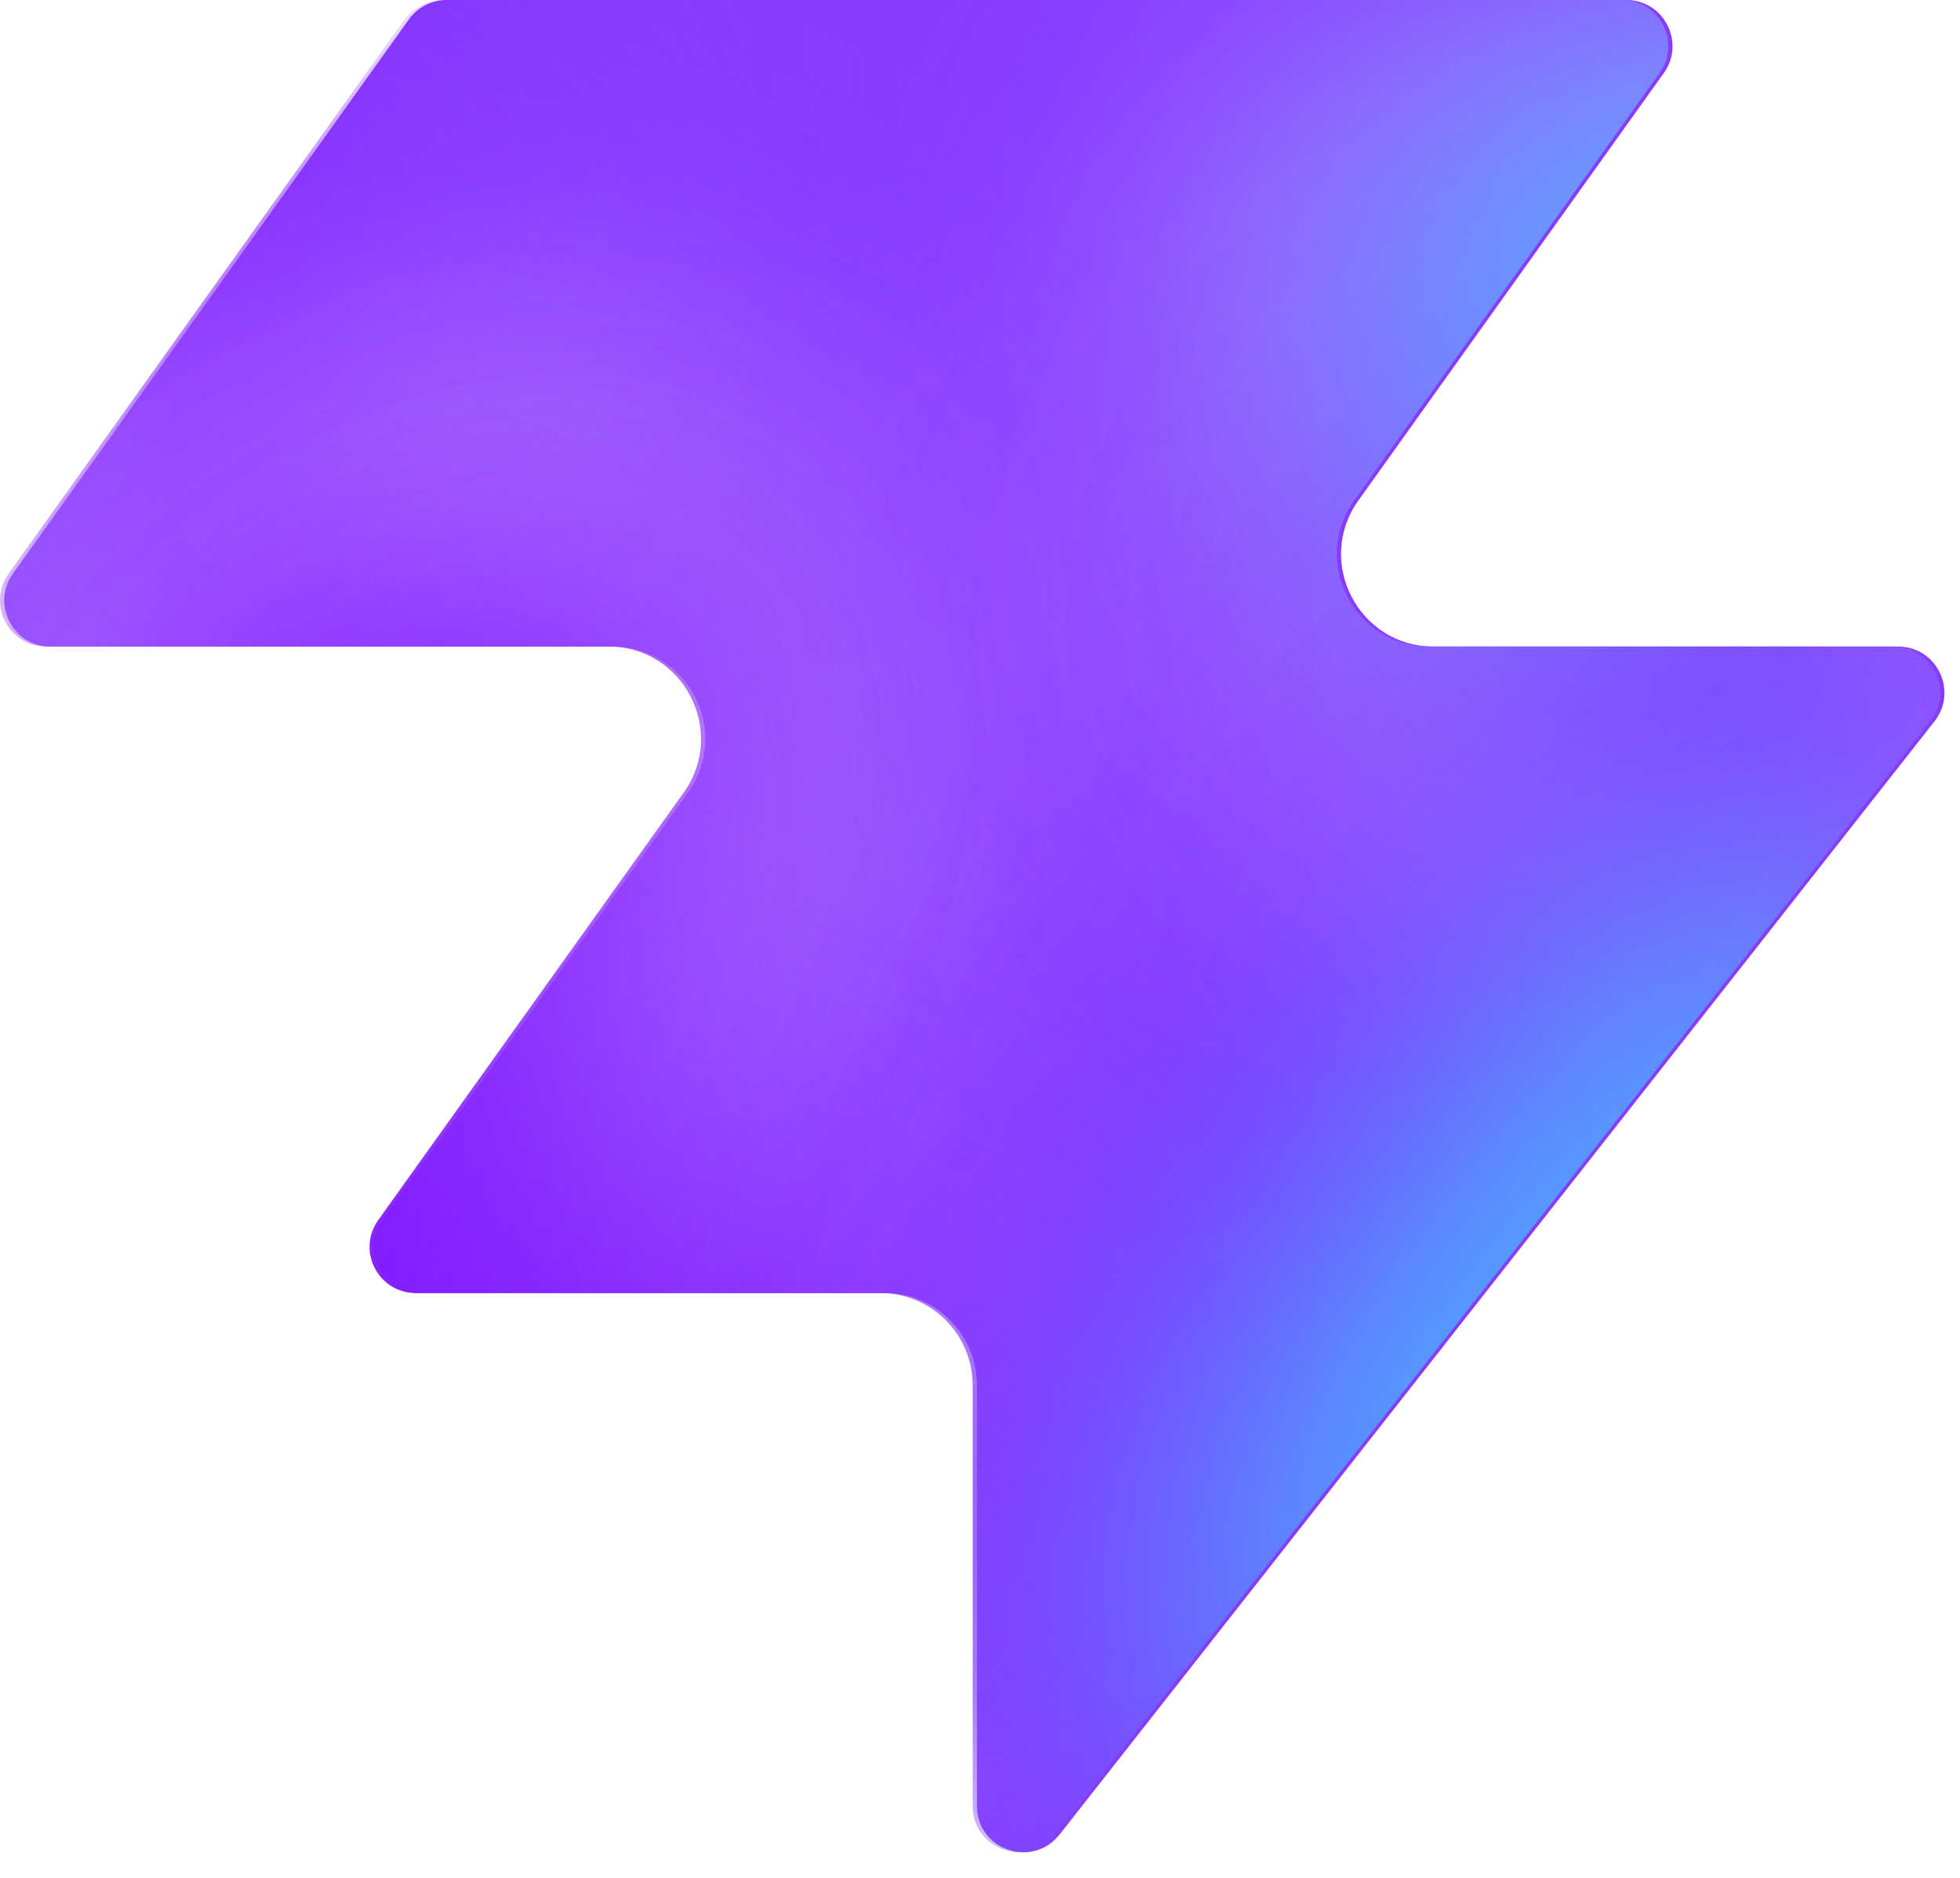
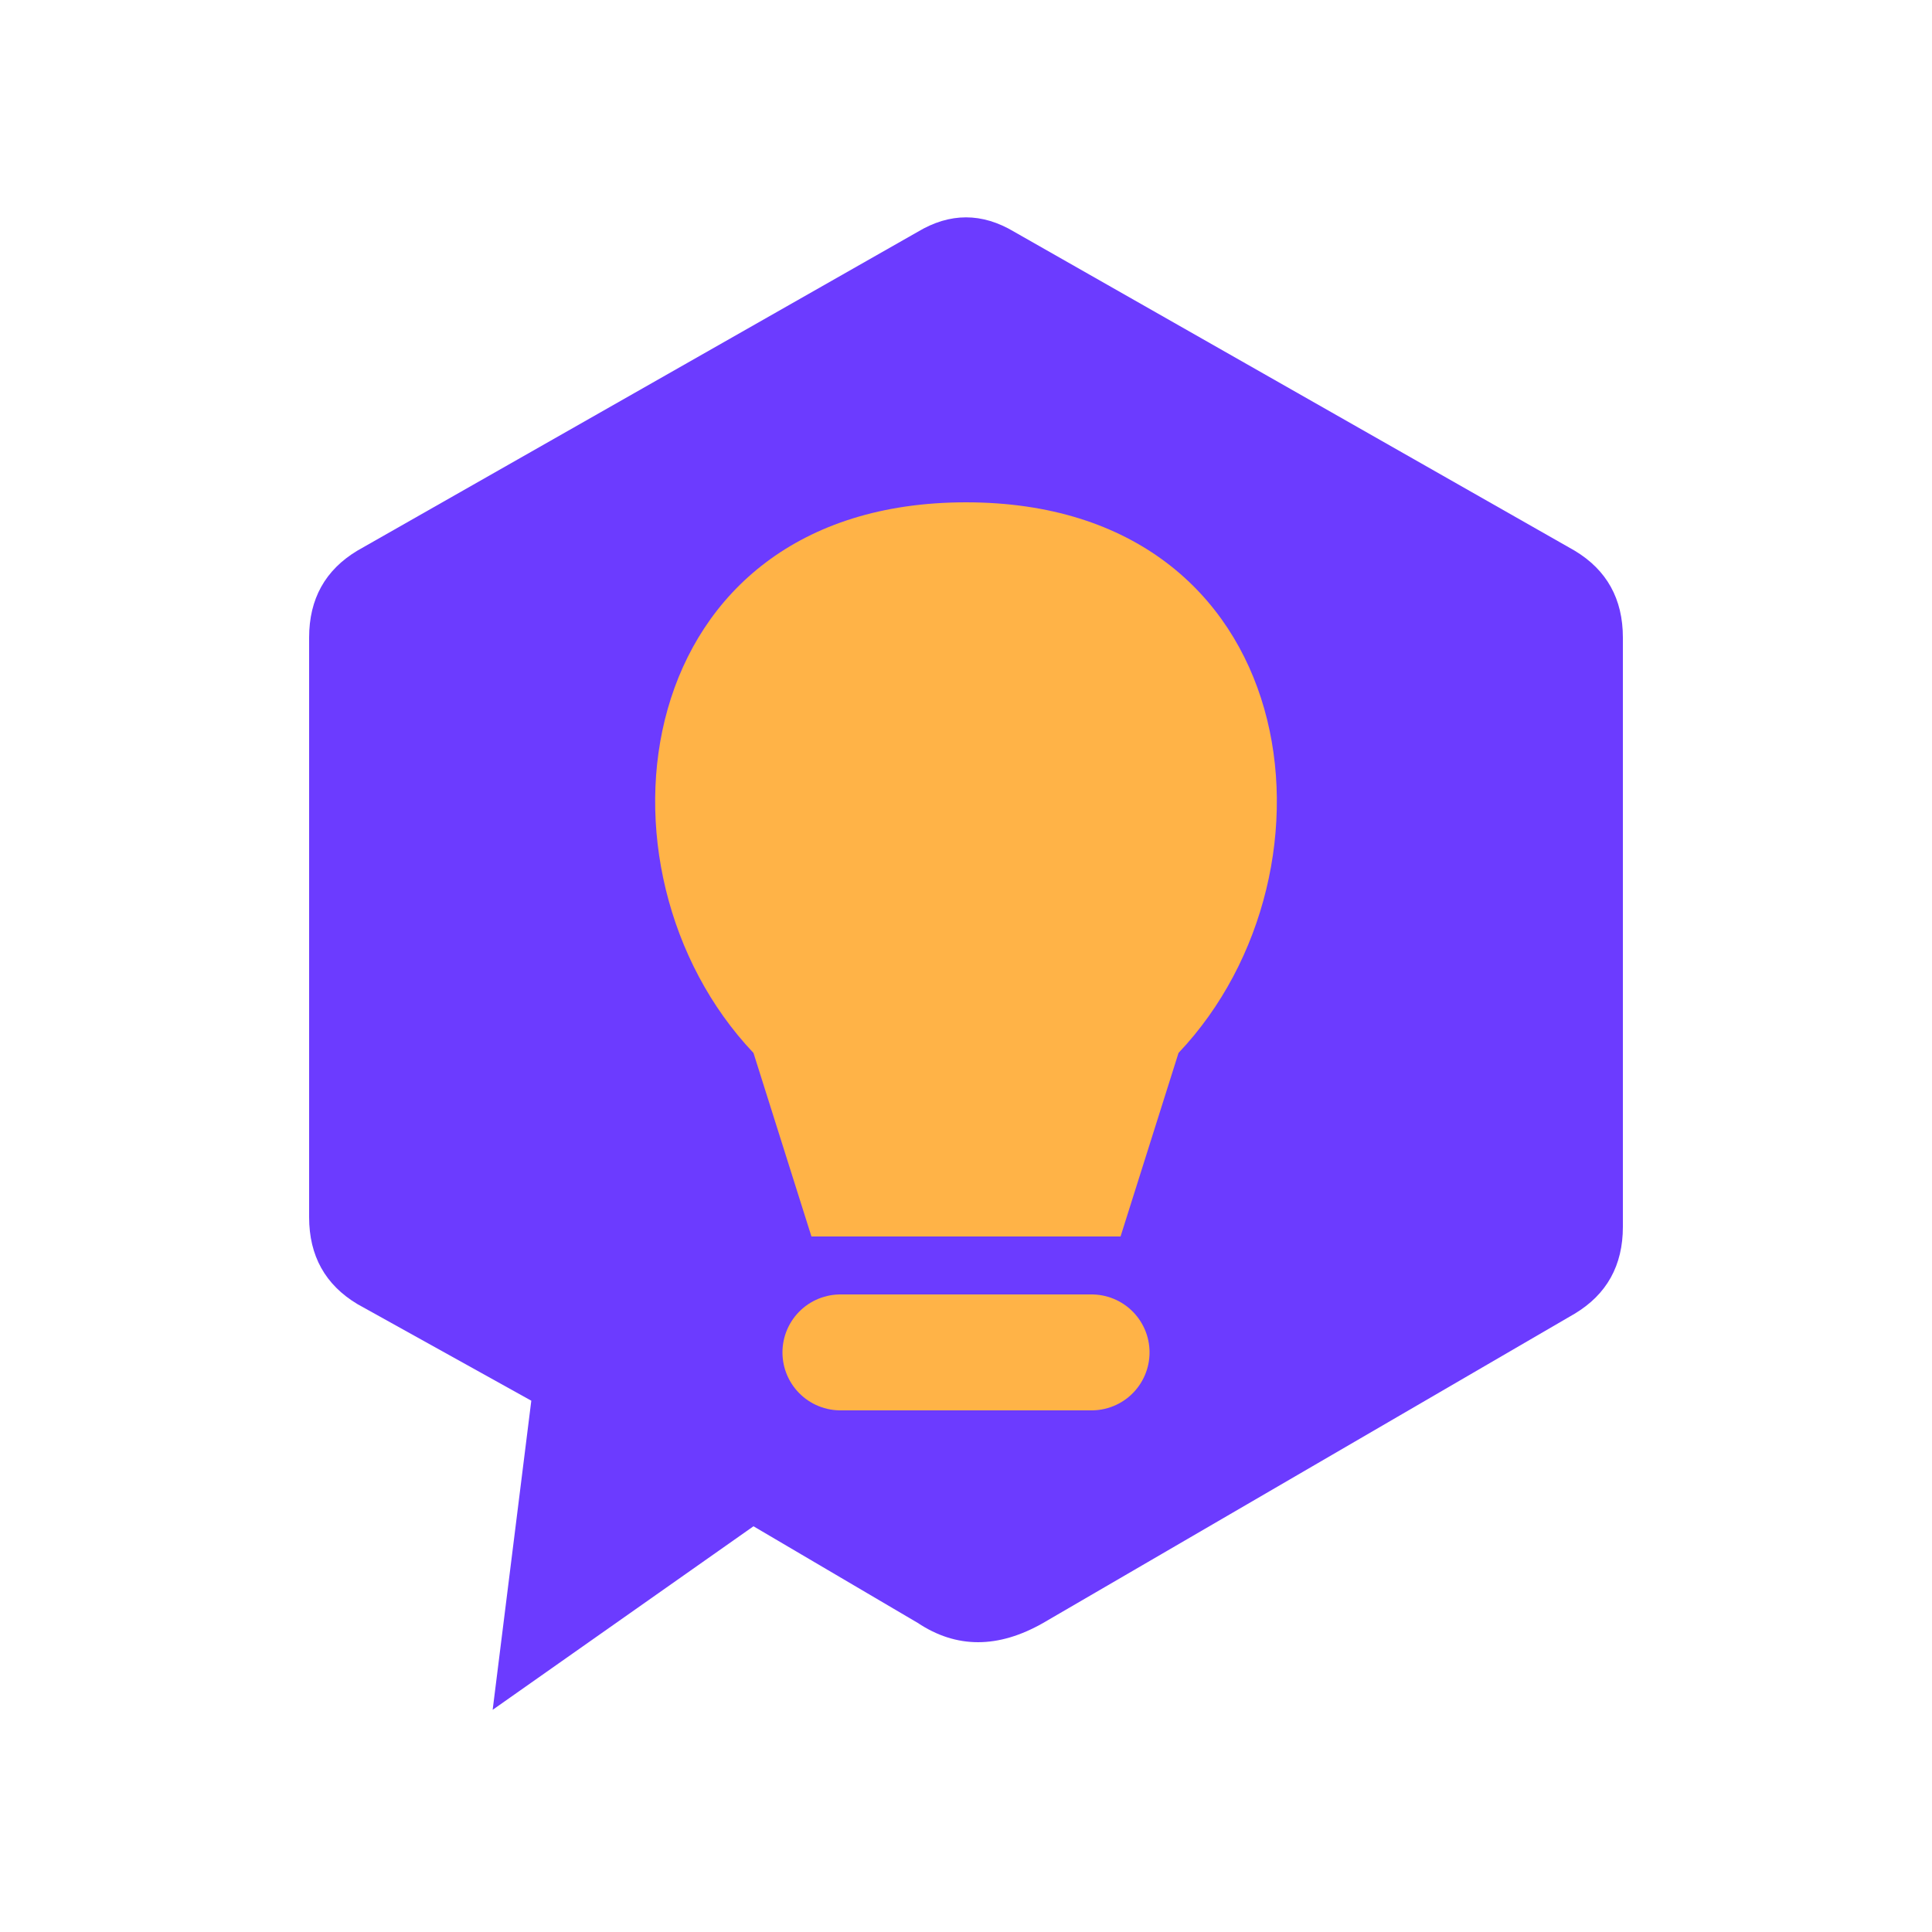
- <svg xmlns="http://www.w3.org/2000/svg" width="48" height="46" fill="none" viewBox="0 0 48 46">
-   <path fill="#863bff" d="M25.946 44.938c-.664.845-2.021.375-2.021-.698V33.937a2.26 2.26 0 0 0-2.262-2.262H10.287c-.92 0-1.456-1.04-.92-1.788l7.48-10.471c1.07-1.497 0-3.578-1.842-3.578H1.237c-.92 0-1.456-1.04-.92-1.788L10.013.474c.214-.297.556-.474.92-.474h28.894c.92 0 1.456 1.04.92 1.788l-7.48 10.471c-1.07 1.498 0 3.579 1.842 3.579h11.377c.943 0 1.473 1.088.89 1.83L25.947 44.94z" style="fill:#863bff;fill:color(display-p3 .525 .23 1);fill-opacity:1" />
-   <mask id="a" width="48" height="46" x="0" y="0" maskUnits="userSpaceOnUse" style="mask-type:alpha">
-     <path fill="#000" d="M25.842 44.938c-.664.844-2.021.375-2.021-.698V33.937a2.26 2.26 0 0 0-2.262-2.262H10.183c-.92 0-1.456-1.04-.92-1.788l7.48-10.471c1.07-1.498 0-3.579-1.842-3.579H1.133c-.92 0-1.456-1.04-.92-1.787L9.91.473c.214-.297.556-.474.92-.474h28.894c.92 0 1.456 1.04.92 1.788l-7.48 10.471c-1.07 1.498 0 3.578 1.842 3.578h11.377c.943 0 1.473 1.088.89 1.832L25.843 44.94z" style="fill:#000;fill-opacity:1" />
-   </mask>
-   <g mask="url(#a)">
-     <g filter="url(#b)">
-       <ellipse cx="5.508" cy="14.704" fill="#ede6ff" rx="5.508" ry="14.704" style="fill:#ede6ff;fill:color(display-p3 .927 .903 1);fill-opacity:1" transform="matrix(.00324 1 1 -.00324 -4.47 31.516)" />
-     </g>
-     <g filter="url(#c)">
-       <ellipse cx="10.399" cy="29.851" fill="#ede6ff" rx="10.399" ry="29.851" style="fill:#ede6ff;fill:color(display-p3 .927 .903 1);fill-opacity:1" transform="matrix(.00324 1 1 -.00324 -39.328 7.883)" />
-     </g>
-     <g filter="url(#d)">
-       <ellipse cx="5.508" cy="30.487" fill="#7e14ff" rx="5.508" ry="30.487" style="fill:#7e14ff;fill:color(display-p3 .492 .077 1);fill-opacity:1" transform="rotate(89.814 -25.913 -14.639)scale(1 -1)" />
-     </g>
-     <g filter="url(#e)">
-       <ellipse cx="5.508" cy="30.599" fill="#7e14ff" rx="5.508" ry="30.599" style="fill:#7e14ff;fill:color(display-p3 .492 .077 1);fill-opacity:1" transform="rotate(89.814 -32.644 -3.334)scale(1 -1)" />
-     </g>
-     <g filter="url(#f)">
-       <ellipse cx="5.508" cy="30.599" fill="#7e14ff" rx="5.508" ry="30.599" style="fill:#7e14ff;fill:color(display-p3 .492 .077 1);fill-opacity:1" transform="matrix(.00324 1 1 -.00324 -34.34 30.47)" />
-     </g>
-     <g filter="url(#g)">
-       <ellipse cx="14.072" cy="22.078" fill="#ede6ff" rx="14.072" ry="22.078" style="fill:#ede6ff;fill:color(display-p3 .927 .903 1);fill-opacity:1" transform="rotate(93.35 24.506 48.493)scale(-1 1)" />
-     </g>
-     <g filter="url(#h)">
-       <ellipse cx="3.47" cy="21.501" fill="#7e14ff" rx="3.47" ry="21.501" style="fill:#7e14ff;fill:color(display-p3 .492 .077 1);fill-opacity:1" transform="rotate(89.009 28.708 47.59)scale(-1 1)" />
-     </g>
-     <g filter="url(#i)">
-       <ellipse cx="3.47" cy="21.501" fill="#7e14ff" rx="3.47" ry="21.501" style="fill:#7e14ff;fill:color(display-p3 .492 .077 1);fill-opacity:1" transform="rotate(89.009 28.708 47.59)scale(-1 1)" />
-     </g>
-     <g filter="url(#j)">
-       <ellipse cx=".387" cy="8.972" fill="#7e14ff" rx="4.407" ry="29.108" style="fill:#7e14ff;fill:color(display-p3 .492 .077 1);fill-opacity:1" transform="rotate(39.51 .387 8.972)" />
-     </g>
-     <g filter="url(#k)">
-       <ellipse cx="47.523" cy="-6.092" fill="#7e14ff" rx="4.407" ry="29.108" style="fill:#7e14ff;fill:color(display-p3 .492 .077 1);fill-opacity:1" transform="rotate(37.892 47.523 -6.092)" />
-     </g>
-     <g filter="url(#l)">
-       <ellipse cx="41.412" cy="6.333" fill="#47bfff" rx="5.971" ry="9.665" style="fill:#47bfff;fill:color(display-p3 .28 .748 1);fill-opacity:1" transform="rotate(37.892 41.412 6.333)" />
-     </g>
-     <g filter="url(#m)">
-       <ellipse cx="-1.879" cy="38.332" fill="#7e14ff" rx="4.407" ry="29.108" style="fill:#7e14ff;fill:color(display-p3 .492 .077 1);fill-opacity:1" transform="rotate(37.892 -1.88 38.332)" />
-     </g>
-     <g filter="url(#n)">
-       <ellipse cx="-1.879" cy="38.332" fill="#7e14ff" rx="4.407" ry="29.108" style="fill:#7e14ff;fill:color(display-p3 .492 .077 1);fill-opacity:1" transform="rotate(37.892 -1.88 38.332)" />
-     </g>
-     <g filter="url(#o)">
-       <ellipse cx="35.651" cy="29.907" fill="#7e14ff" rx="4.407" ry="29.108" style="fill:#7e14ff;fill:color(display-p3 .492 .077 1);fill-opacity:1" transform="rotate(37.892 35.651 29.907)" />
-     </g>
-     <g filter="url(#p)">
-       <ellipse cx="38.418" cy="32.4" fill="#47bfff" rx="5.971" ry="15.297" style="fill:#47bfff;fill:color(display-p3 .28 .748 1);fill-opacity:1" transform="rotate(37.892 38.418 32.4)" />
-     </g>
-   </g>
+ <svg xmlns="http://www.w3.org/2000/svg" width="200" height="200" viewBox="0 0 200 200" role="img" aria-labelledby="title">
  <defs>
-     <filter id="b" width="60.045" height="41.654" x="-19.77" y="16.149" color-interpolation-filters="sRGB" filterUnits="userSpaceOnUse">
-       <feFlood flood-opacity="0" result="BackgroundImageFix" />
-       <feBlend in="SourceGraphic" in2="BackgroundImageFix" result="shape" />
-       <feGaussianBlur result="effect1_foregroundBlur_2002_17158" stdDeviation="7.659" />
-     </filter>
-     <filter id="c" width="90.34" height="51.437" x="-54.613" y="-7.533" color-interpolation-filters="sRGB" filterUnits="userSpaceOnUse">
-       <feFlood flood-opacity="0" result="BackgroundImageFix" />
-       <feBlend in="SourceGraphic" in2="BackgroundImageFix" result="shape" />
-       <feGaussianBlur result="effect1_foregroundBlur_2002_17158" stdDeviation="7.659" />
-     </filter>
-     <filter id="d" width="79.355" height="29.4" x="-49.64" y="2.03" color-interpolation-filters="sRGB" filterUnits="userSpaceOnUse">
-       <feFlood flood-opacity="0" result="BackgroundImageFix" />
-       <feBlend in="SourceGraphic" in2="BackgroundImageFix" result="shape" />
-       <feGaussianBlur result="effect1_foregroundBlur_2002_17158" stdDeviation="4.596" />
-     </filter>
-     <filter id="e" width="79.579" height="29.4" x="-45.045" y="20.029" color-interpolation-filters="sRGB" filterUnits="userSpaceOnUse">
-       <feFlood flood-opacity="0" result="BackgroundImageFix" />
-       <feBlend in="SourceGraphic" in2="BackgroundImageFix" result="shape" />
-       <feGaussianBlur result="effect1_foregroundBlur_2002_17158" stdDeviation="4.596" />
-     </filter>
-     <filter id="f" width="79.579" height="29.4" x="-43.513" y="21.178" color-interpolation-filters="sRGB" filterUnits="userSpaceOnUse">
-       <feFlood flood-opacity="0" result="BackgroundImageFix" />
-       <feBlend in="SourceGraphic" in2="BackgroundImageFix" result="shape" />
-       <feGaussianBlur result="effect1_foregroundBlur_2002_17158" stdDeviation="4.596" />
-     </filter>
-     <filter id="g" width="74.749" height="58.852" x="15.756" y="-17.901" color-interpolation-filters="sRGB" filterUnits="userSpaceOnUse">
-       <feFlood flood-opacity="0" result="BackgroundImageFix" />
-       <feBlend in="SourceGraphic" in2="BackgroundImageFix" result="shape" />
-       <feGaussianBlur result="effect1_foregroundBlur_2002_17158" stdDeviation="7.659" />
-     </filter>
-     <filter id="h" width="61.377" height="25.362" x="23.548" y="2.284" color-interpolation-filters="sRGB" filterUnits="userSpaceOnUse">
-       <feFlood flood-opacity="0" result="BackgroundImageFix" />
-       <feBlend in="SourceGraphic" in2="BackgroundImageFix" result="shape" />
-       <feGaussianBlur result="effect1_foregroundBlur_2002_17158" stdDeviation="4.596" />
-     </filter>
-     <filter id="i" width="61.377" height="25.362" x="23.548" y="2.284" color-interpolation-filters="sRGB" filterUnits="userSpaceOnUse">
-       <feFlood flood-opacity="0" result="BackgroundImageFix" />
-       <feBlend in="SourceGraphic" in2="BackgroundImageFix" result="shape" />
-       <feGaussianBlur result="effect1_foregroundBlur_2002_17158" stdDeviation="4.596" />
-     </filter>
-     <filter id="j" width="56.045" height="63.649" x="-27.636" y="-22.853" color-interpolation-filters="sRGB" filterUnits="userSpaceOnUse">
-       <feFlood flood-opacity="0" result="BackgroundImageFix" />
-       <feBlend in="SourceGraphic" in2="BackgroundImageFix" result="shape" />
-       <feGaussianBlur result="effect1_foregroundBlur_2002_17158" stdDeviation="4.596" />
-     </filter>
-     <filter id="k" width="54.814" height="64.646" x="20.116" y="-38.415" color-interpolation-filters="sRGB" filterUnits="userSpaceOnUse">
-       <feFlood flood-opacity="0" result="BackgroundImageFix" />
-       <feBlend in="SourceGraphic" in2="BackgroundImageFix" result="shape" />
-       <feGaussianBlur result="effect1_foregroundBlur_2002_17158" stdDeviation="4.596" />
-     </filter>
-     <filter id="l" width="33.541" height="35.313" x="24.641" y="-11.323" color-interpolation-filters="sRGB" filterUnits="userSpaceOnUse">
-       <feFlood flood-opacity="0" result="BackgroundImageFix" />
-       <feBlend in="SourceGraphic" in2="BackgroundImageFix" result="shape" />
-       <feGaussianBlur result="effect1_foregroundBlur_2002_17158" stdDeviation="4.596" />
-     </filter>
-     <filter id="m" width="54.814" height="64.646" x="-29.286" y="6.009" color-interpolation-filters="sRGB" filterUnits="userSpaceOnUse">
-       <feFlood flood-opacity="0" result="BackgroundImageFix" />
-       <feBlend in="SourceGraphic" in2="BackgroundImageFix" result="shape" />
-       <feGaussianBlur result="effect1_foregroundBlur_2002_17158" stdDeviation="4.596" />
-     </filter>
-     <filter id="n" width="54.814" height="64.646" x="-29.286" y="6.009" color-interpolation-filters="sRGB" filterUnits="userSpaceOnUse">
-       <feFlood flood-opacity="0" result="BackgroundImageFix" />
-       <feBlend in="SourceGraphic" in2="BackgroundImageFix" result="shape" />
-       <feGaussianBlur result="effect1_foregroundBlur_2002_17158" stdDeviation="4.596" />
-     </filter>
-     <filter id="o" width="54.814" height="64.646" x="8.244" y="-2.416" color-interpolation-filters="sRGB" filterUnits="userSpaceOnUse">
-       <feFlood flood-opacity="0" result="BackgroundImageFix" />
-       <feBlend in="SourceGraphic" in2="BackgroundImageFix" result="shape" />
-       <feGaussianBlur result="effect1_foregroundBlur_2002_17158" stdDeviation="4.596" />
-     </filter>
-     <filter id="p" width="39.409" height="43.623" x="18.713" y="10.588" color-interpolation-filters="sRGB" filterUnits="userSpaceOnUse">
-       <feFlood flood-opacity="0" result="BackgroundImageFix" />
-       <feBlend in="SourceGraphic" in2="BackgroundImageFix" result="shape" />
-       <feGaussianBlur result="effect1_foregroundBlur_2002_17158" stdDeviation="4.596" />
-     </filter>
+     <linearGradient id="signature" x1="0%" y1="0%" x2="100%" y2="100%">
+       <stop stop-color="#6C3BFF" />
+       <stop offset="1" stop-color="#2EE6A6" />
+     </linearGradient>
+     <linearGradient id="celebration">
+       <stop stop-color="#FFB347" />
+       <stop offset="1" stop-color="#FF6B6B" />
+     </linearGradient>
  </defs>
+   <path d="M 95 24 Q 100 21 105 24 L 163 57 Q 168 60 168 66 L 168 127 Q 168 133 163 136 L 108 168 Q 101 172 95 168 L 78 158 L 51 177 L 55 145 L 37 135 Q 32 132 32 126 L 32 66 Q 32 60 37 57 Z" fill="#6C3BFF" />
+   <path d="M 100 52 C 65 52 60 90 78 109 L 84 128 L 116 128 L 122 109 C 140 90 135 52 100 52 Z" fill="#FFB347" />
+   <path d="M 87 140 H 113" stroke="#FFB347" stroke-width="12" stroke-linecap="round" />
</svg>
